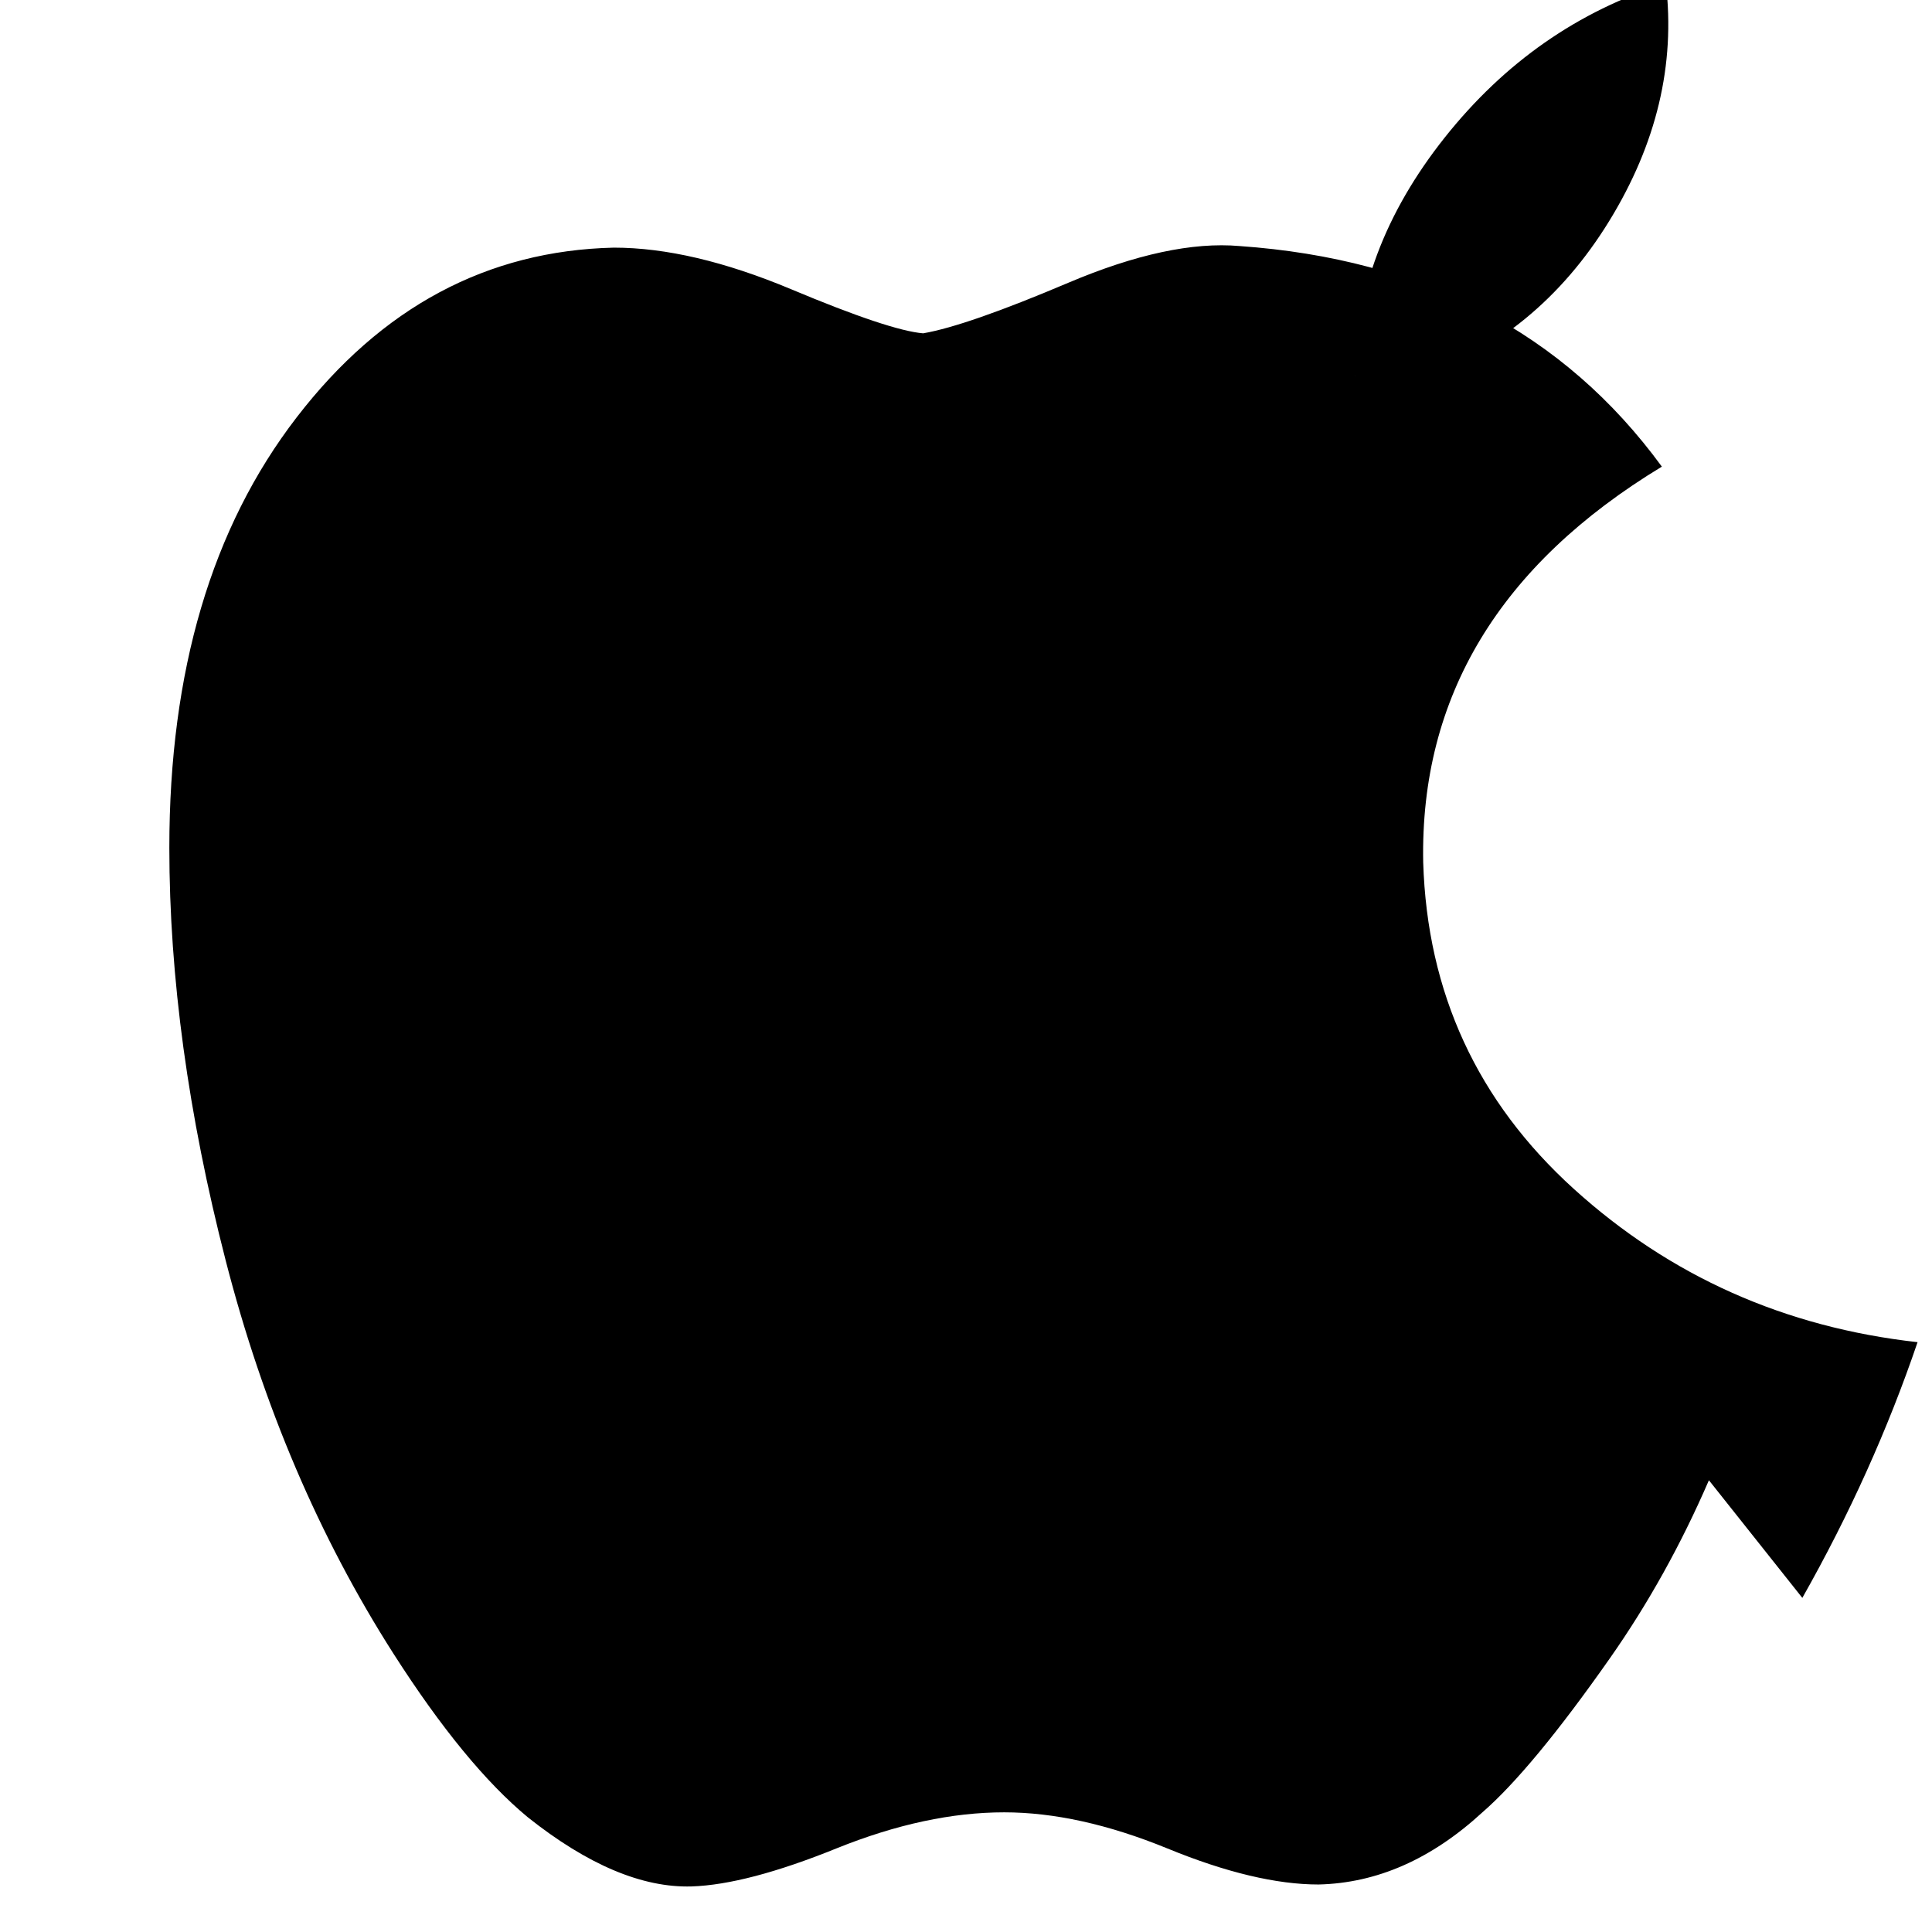
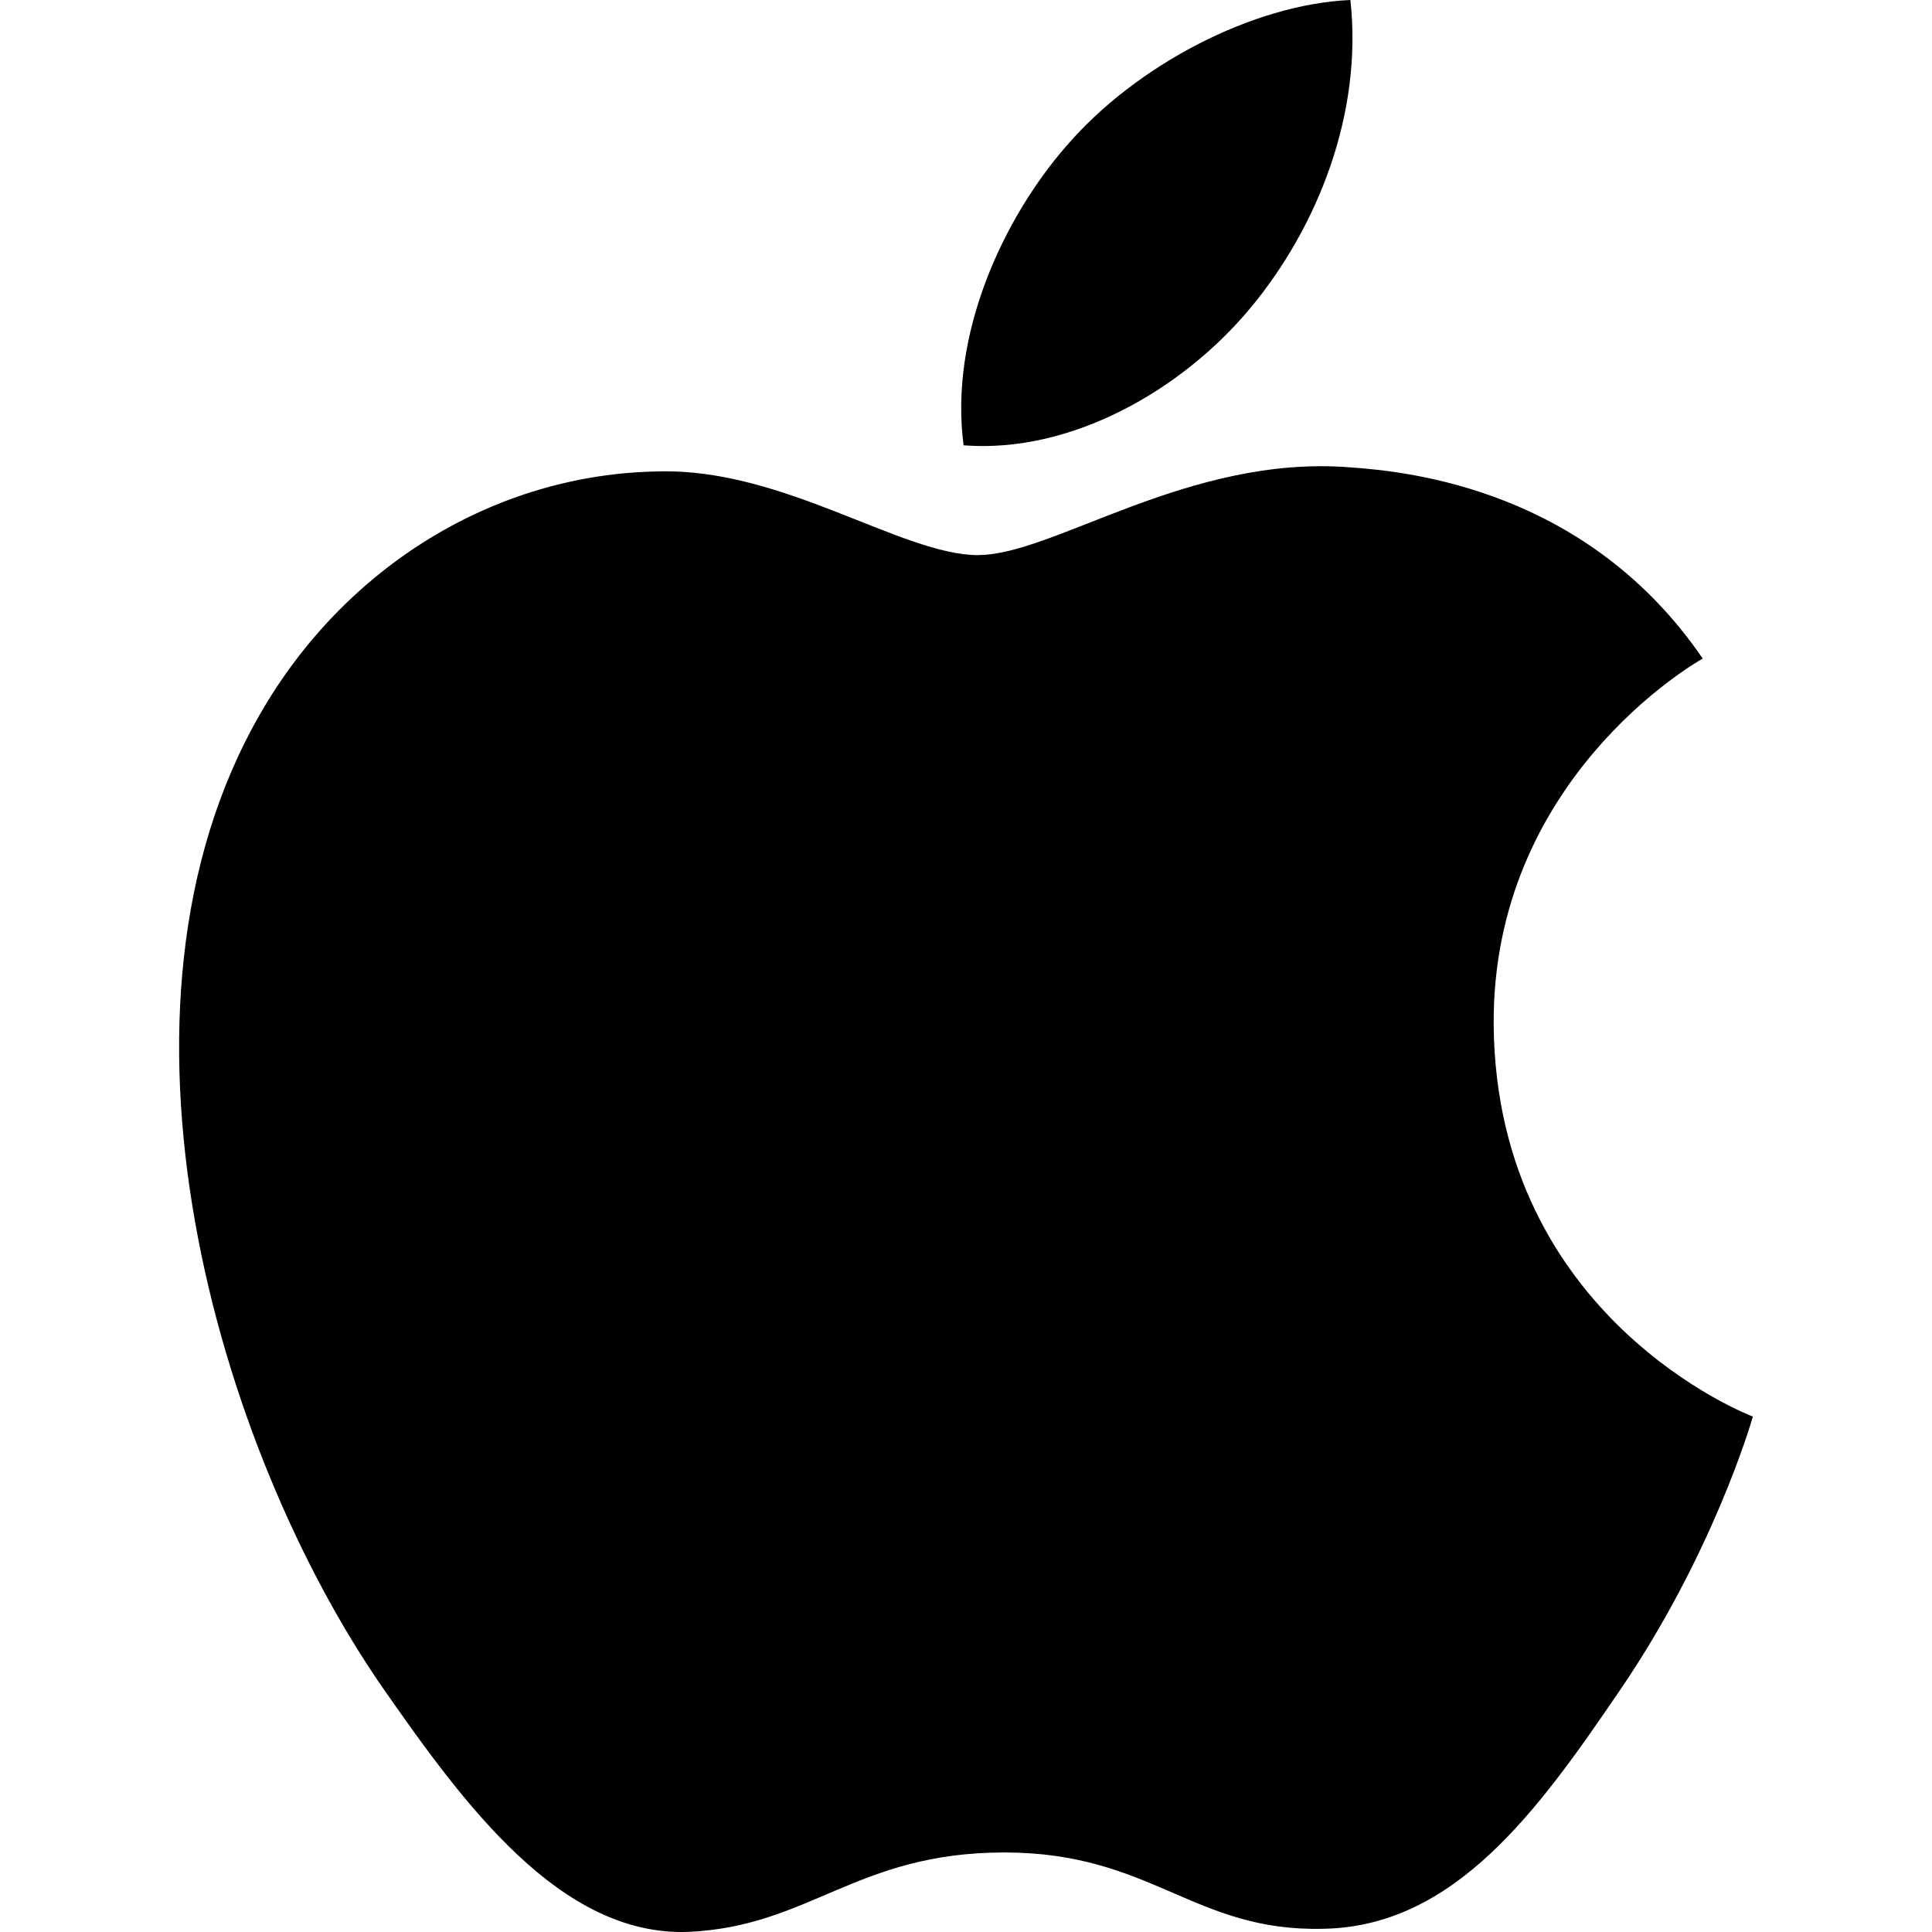
- <svg xmlns="http://www.w3.org/2000/svg" viewBox="0 0 170 170" width="100%" height="100%">
-   <path fill="#000000" d="M150.37 130.25c-2.45 5.66-5.35 10.87-8.71 15.66-4.58 6.53-8.33 11.05-11.22 13.56-4.48 4.12-9.28 6.23-14.42 6.35-3.69 0-8.14-1.05-13.32-3.18-5.19-2.12-9.97-3.17-14.34-3.17-4.58 0-9.49 1.05-14.75 3.17-5.26 2.13-9.5 3.24-12.74 3.35-4.35.13-9.16-1.9-14.42-6.08-3.69-3.05-7.64-7.85-11.84-14.42-6.53-10.23-11.45-21.75-14.75-34.57-3.3-12.82-4.96-24.93-4.96-36.33 0-15.54 3.73-28.16 11.2-37.86 7.46-9.7 16.77-14.68 27.91-14.94 4.58 0 9.77 1.22 15.58 3.65 5.81 2.44 9.69 3.73 11.64 3.89 2.56-.44 6.81-1.92 12.75-4.44 5.94-2.52 10.97-3.6 15.09-3.24 16.14 1.13 28.53 7.6 37.16 19.41-14.28 8.65-21.28 20.25-21 34.82.35 11.47 4.77 21.05 13.26 28.74 8.49 7.69 18.57 12.18 30.24 13.48-2.61 7.67-5.99 15.17-10.14 22.5zM119.22 33.15c0-7.39 2.63-14.4 7.89-21.03 5.26-6.63 11.75-11.16 19.47-13.59.85 7.15-.81 14.13-4.99 20.93-4.18 6.8-9.85 11.45-17.02 13.95-.74-.08-1.57-.17-2.49-.26-.92-.09-1.87-.13-2.86-.13z" />
+ <svg xmlns="http://www.w3.org/2000/svg" role="img" viewBox="0 0 24 24">
+   <path fill="#000000" d="M12.152 6.896c-.948 0-2.415-1.078-3.96-1.04-2.04.027-3.91 1.183-4.961 3.014-2.117 3.675-.546 9.103 1.519 12.09 1.013 1.454 2.208 3.09 3.792 3.039 1.52-.065 2.09-.987 3.935-.987 1.831 0 2.35.987 3.96.948 1.637-.026 2.676-1.48 3.676-2.948 1.156-1.688 1.636-3.325 1.662-3.415-.039-.013-3.182-1.221-3.22-4.857-.026-3.04 2.48-4.494 2.597-4.559-1.429-2.09-3.623-2.324-4.39-2.376-2-.156-3.675 1.09-4.61 1.09zM15.53 3.83c.843-1.012 1.4-2.427 1.245-3.83-1.207.052-2.662.805-3.532 1.818-.78.896-1.454 2.338-1.273 3.714 1.338.104 2.715-.688 3.559-1.701" />
</svg>
